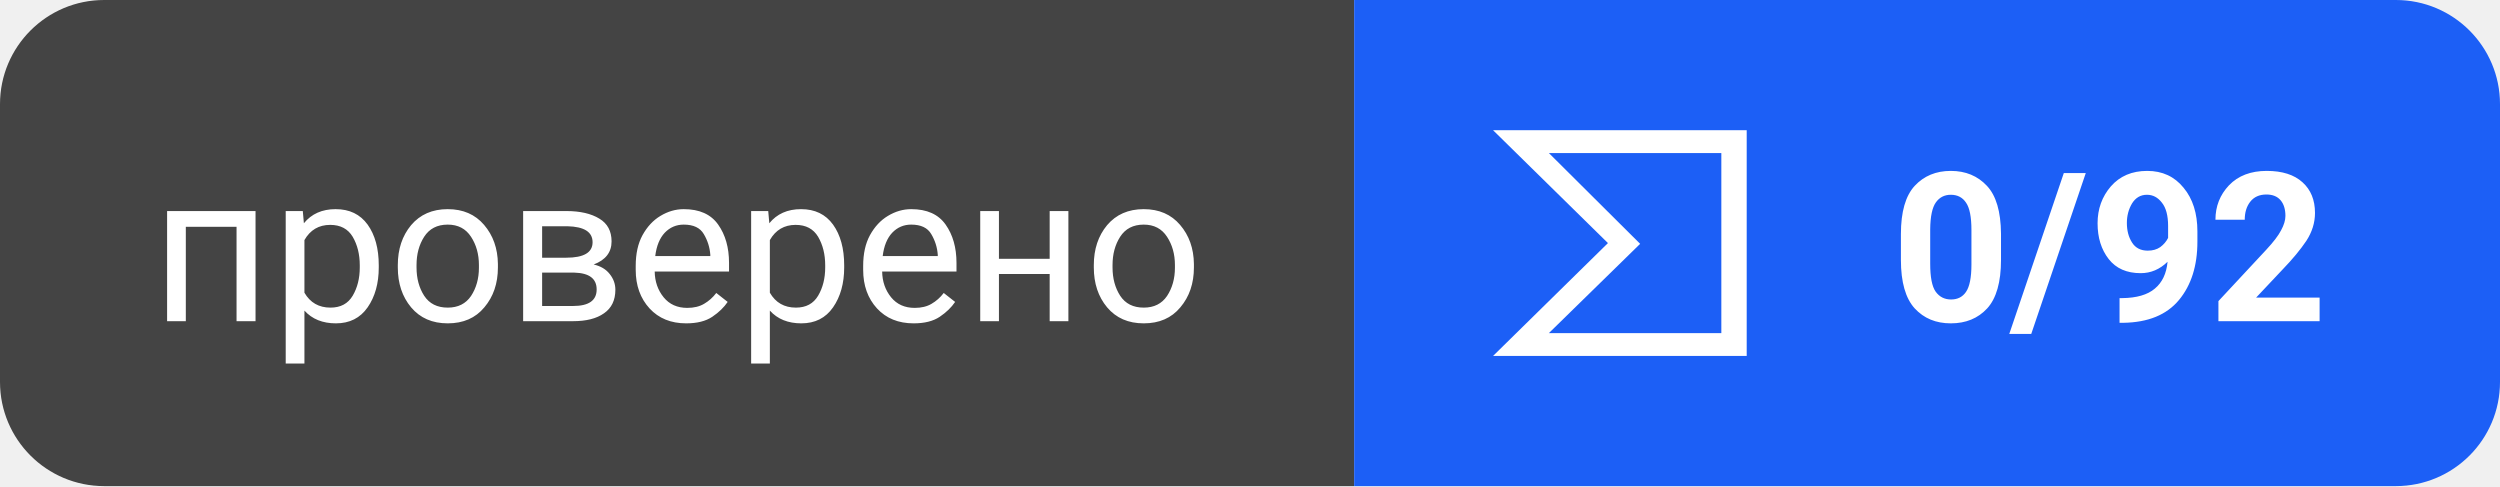
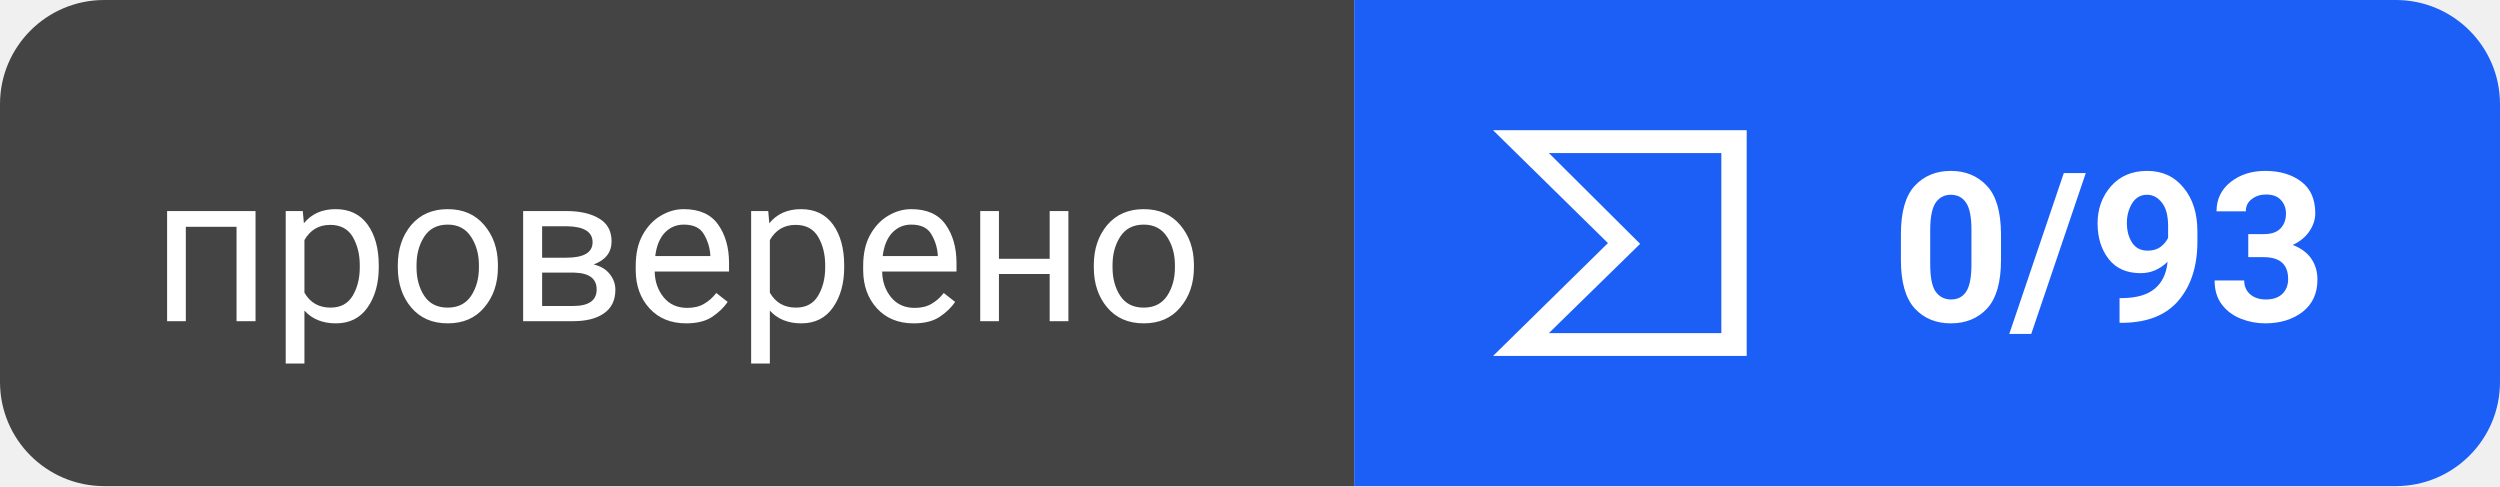
- <svg xmlns="http://www.w3.org/2000/svg" width="144" height="28" viewBox="0 0 144 28" role="img" aria-label="Проверено VirusTotal: 0 из 92">
+ <svg xmlns="http://www.w3.org/2000/svg" width="144" height="28" viewBox="0 0 144 28" role="img" aria-label="Проверено VirusTotal: 0 из 93">
  <defs>
    <clipPath id="r">
      <rect width="144" height="28" rx="6" />
    </clipPath>
  </defs>
  <g clip-path="url(#r)">
    <rect width="78" height="28" fill="#444444" />
    <rect x="78" width="66" height="28" fill="#1C5FF6" />
  </g>
  <text x="39" y="18.5" text-anchor="middle" font-family="'Segoe UI', Roboto, Helvetica, Arial, sans-serif" font-size="12" fill="#ffffff">проверено</text>
  <g transform="translate(86,7.5) scale(0.1461)">
    <path fill="#ffffff" fill-rule="evenodd" d="M45.292 44.5 0 89h100V0H0l45.292 44.5zM90 80H22l35.987-35.2L22 9h68v71z" />
  </g>
-   <text x="121.5" y="18.5" text-anchor="middle" font-family="'Segoe UI', Roboto, Helvetica, Arial, sans-serif" font-size="12" font-weight="600" fill="#ffffff">0/92</text>
+   <text x="121.5" y="18.5" text-anchor="middle" font-family="'Segoe UI', Roboto, Helvetica, Arial, sans-serif" font-size="12" font-weight="600" fill="#ffffff">0/93</text>
</svg>
